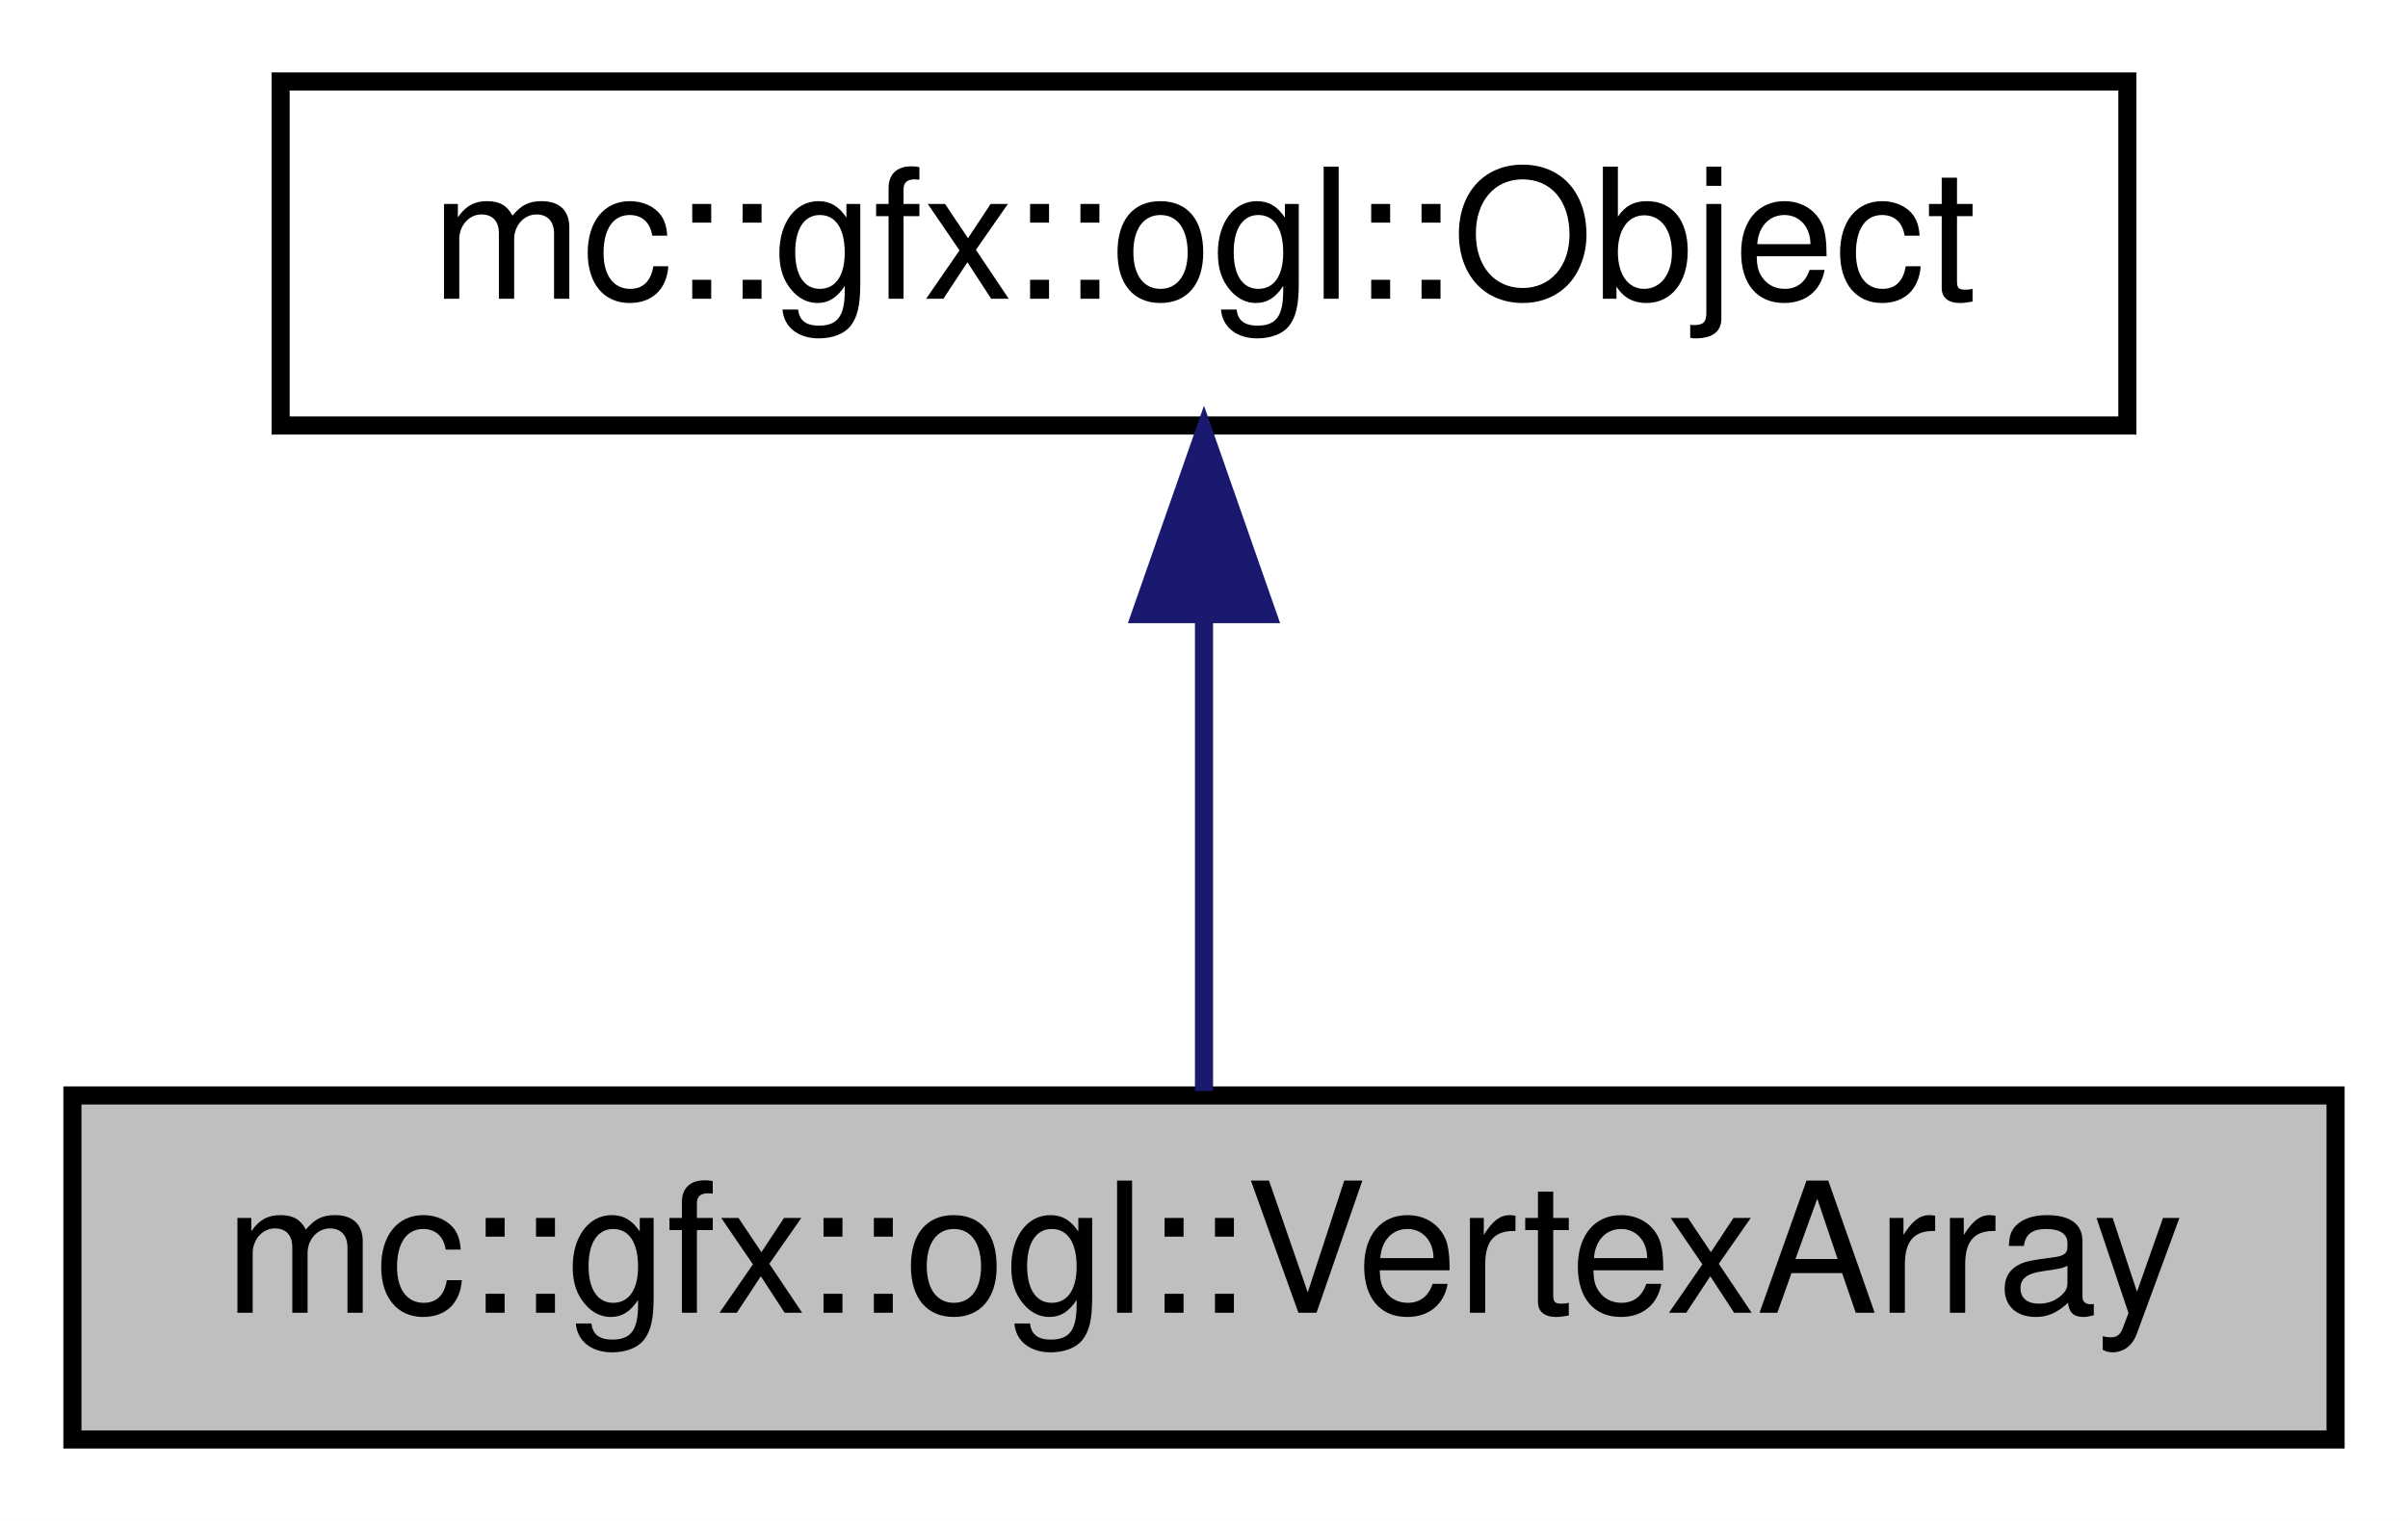
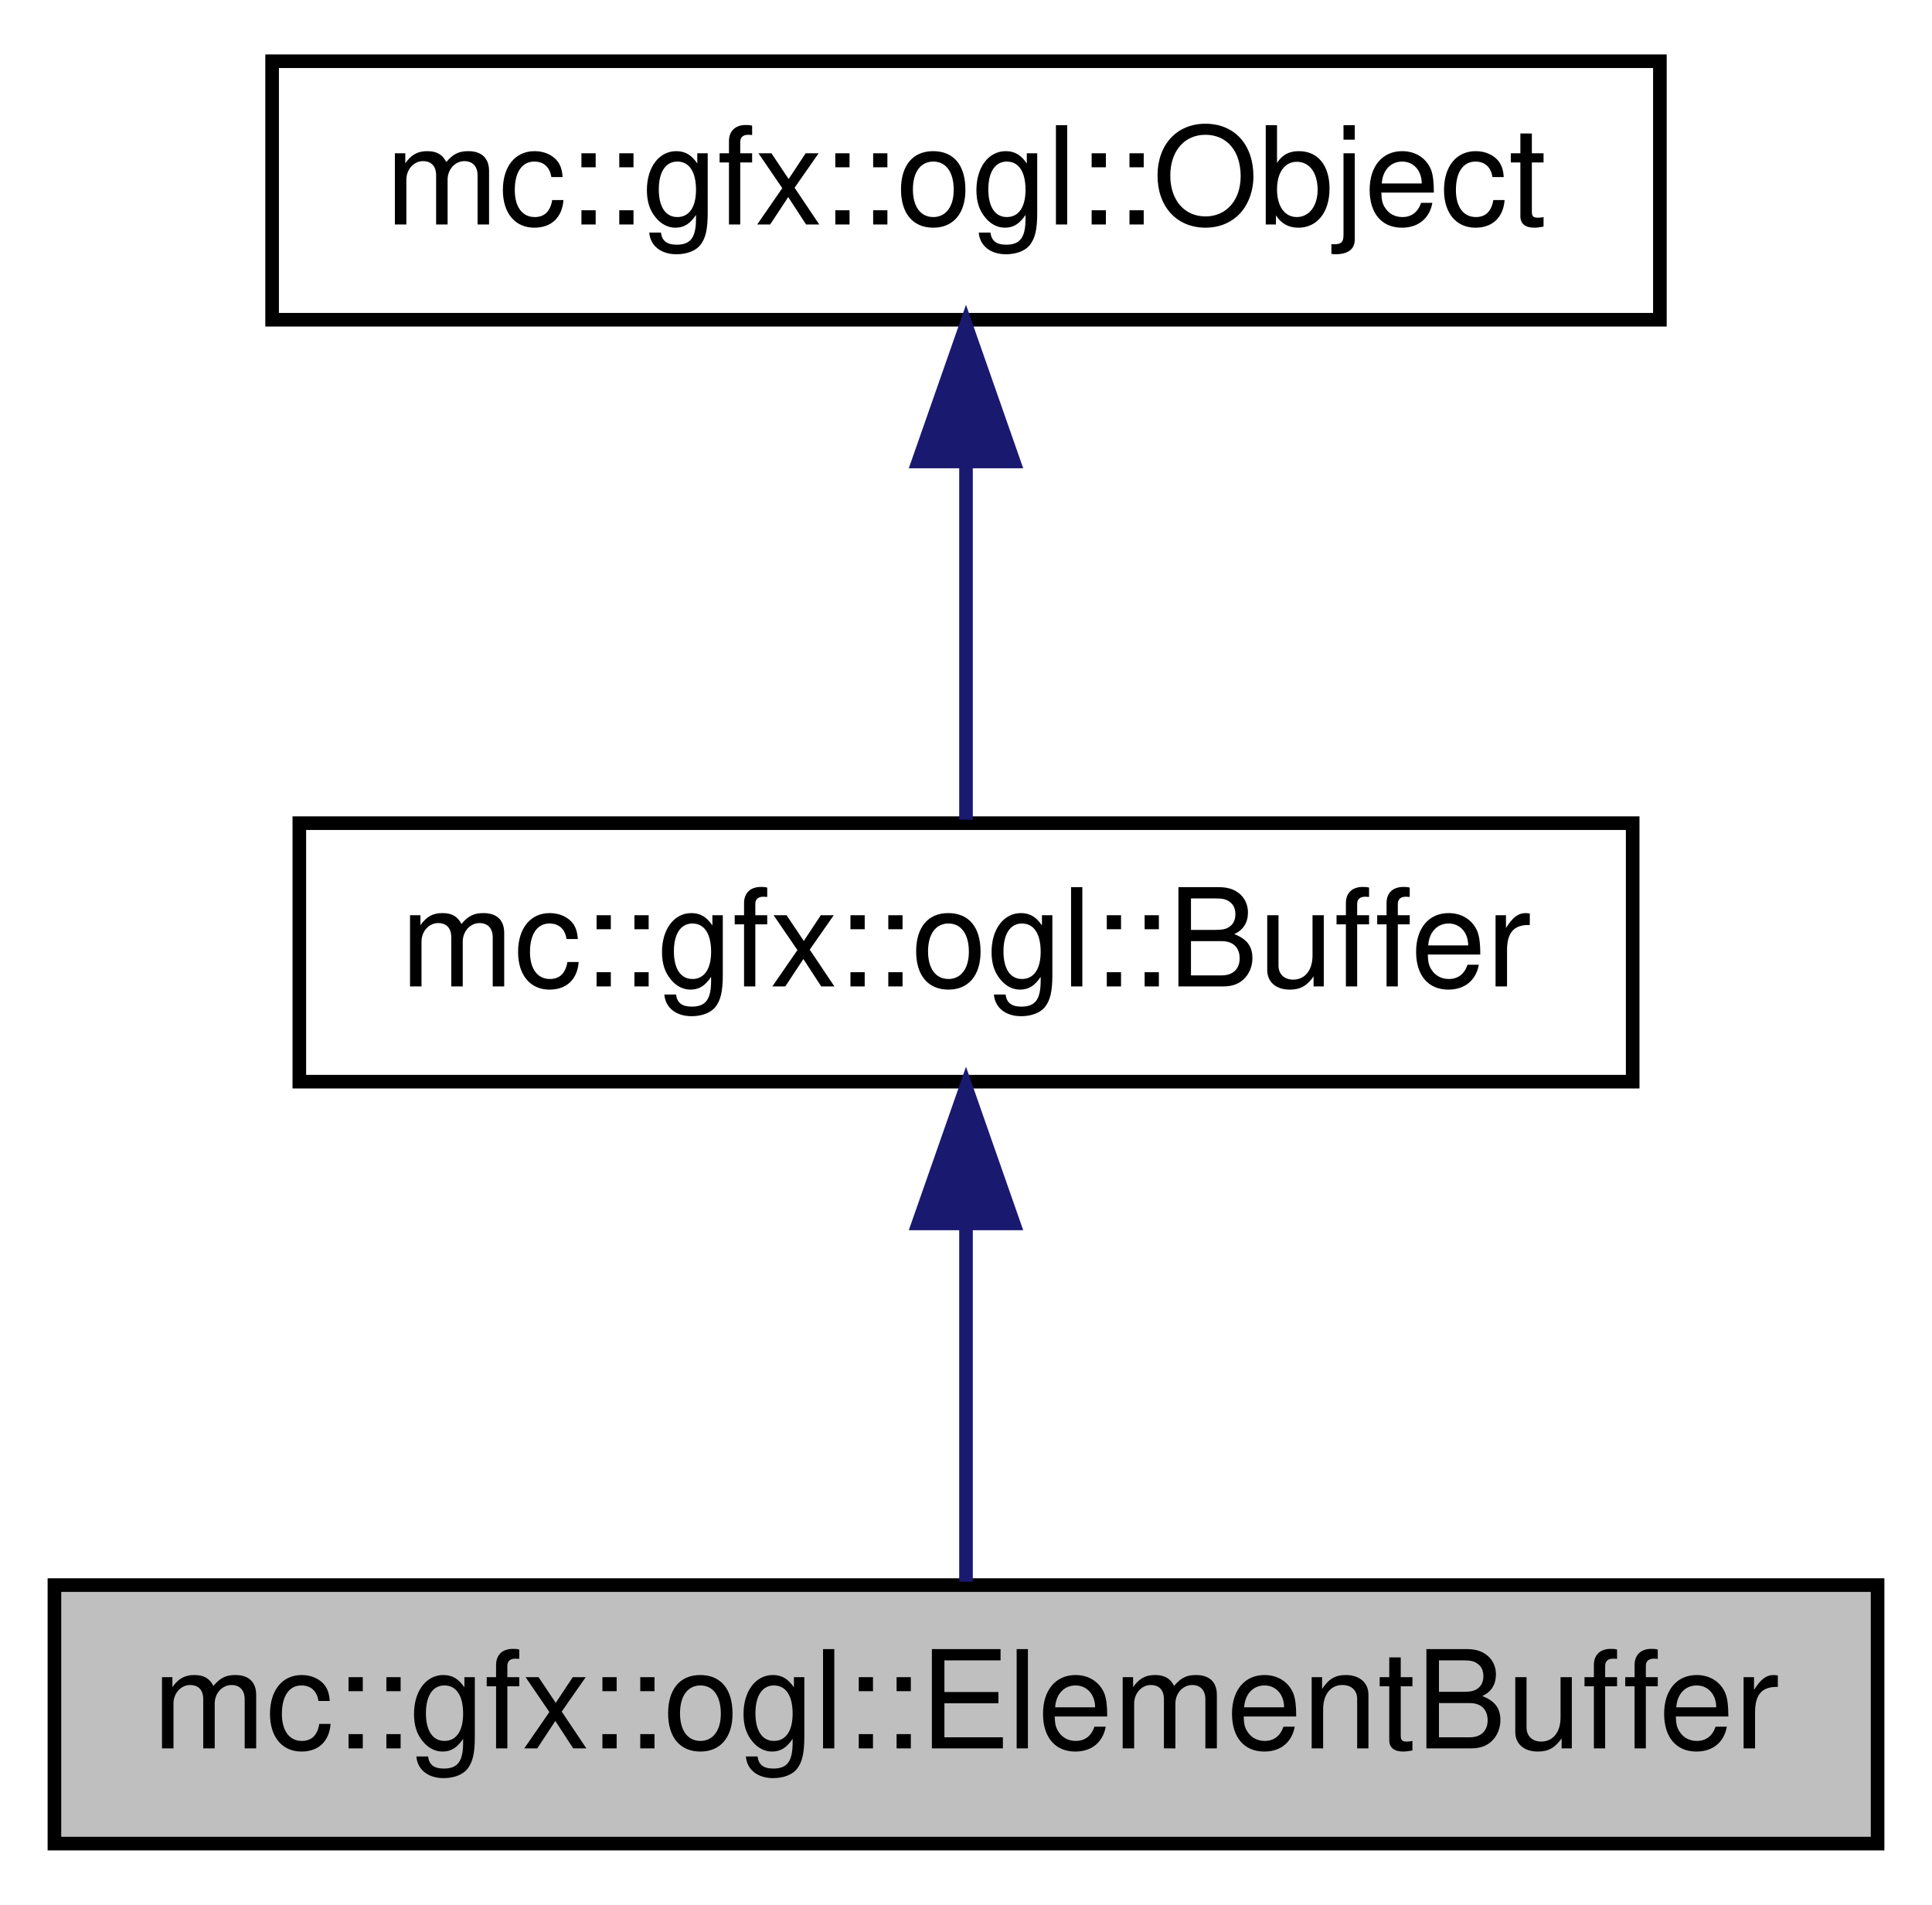
- <svg xmlns="http://www.w3.org/2000/svg" xmlns:xlink="http://www.w3.org/1999/xlink" width="133pt" height="84pt" viewBox="0.00 0.00 133.00 84.00">
-   <g id="graph0" class="graph" transform="scale(1 1) rotate(0) translate(4 80)">
-     <polygon fill="white" stroke="none" points="-4,4 -4,-80 129,-80 129,4 -4,4" />
+ <svg xmlns="http://www.w3.org/2000/svg" xmlns:xlink="http://www.w3.org/1999/xlink" width="142pt" height="140pt" viewBox="0.00 0.00 142.00 140.00">
+   <g id="graph0" class="graph" transform="scale(1 1) rotate(0) translate(4 136)">
+     <polygon fill="white" stroke="none" points="-4,4 -4,-136 138,-136 138,4 -4,4" />
    <g id="node1" class="node">
-       <polygon fill="#bfbfbf" stroke="black" points="0,-0.5 0,-19.5 125,-19.5 125,-0.5 0,-0.5" />
-       <text text-anchor="middle" x="62.5" y="-7.5" font-family="Helvetica,sans-Serif" font-size="10.00">mc::gfx::ogl::VertexArray</text>
+       <polygon fill="#bfbfbf" stroke="black" points="0,-0.5 0,-19.5 134,-19.5 134,-0.5 0,-0.5" />
+       <text text-anchor="middle" x="67" y="-7.5" font-family="Helvetica,sans-Serif" font-size="10.00">mc::gfx::ogl::ElementBuffer</text>
    </g>
    <g id="node2" class="node">
      <g id="a_node2">
-         <a xlink:href="../../d0/d33/a00027.html" target="_top" xlink:title="Represents a OpenGL object in memory. ">
-           <polygon fill="white" stroke="black" points="11.5,-56.5 11.5,-75.5 113.5,-75.5 113.5,-56.5 11.5,-56.5" />
-           <text text-anchor="middle" x="62.5" y="-63.5" font-family="Helvetica,sans-Serif" font-size="10.00">mc::gfx::ogl::Object</text>
+         <a xlink:href="../../de/d5e/a00007.html" target="_top" xlink:title="Represents a buffer of memory in the GPU. ">
+           <polygon fill="white" stroke="black" points="18,-56.5 18,-75.5 116,-75.5 116,-56.5 18,-56.5" />
+           <text text-anchor="middle" x="67" y="-63.5" font-family="Helvetica,sans-Serif" font-size="10.00">mc::gfx::ogl::Buffer</text>
        </a>
      </g>
    </g>
    <g id="edge1" class="edge">
-       <path fill="none" stroke="midnightblue" d="M62.5,-45.804C62.5,-36.91 62.5,-26.78 62.5,-19.751" />
-       <polygon fill="midnightblue" stroke="midnightblue" points="59,-46.083 62.5,-56.083 66,-46.083 59,-46.083" />
+       <path fill="none" stroke="midnightblue" d="M67,-45.804C67,-36.91 67,-26.78 67,-19.751" />
+       <polygon fill="midnightblue" stroke="midnightblue" points="63.5,-46.083 67,-56.083 70.5,-46.083 63.5,-46.083" />
+     </g>
+     <g id="node3" class="node">
+       <g id="a_node3">
+         <a xlink:href="../../d5/d79/a00030.html" target="_top" xlink:title="Represents a OpenGL object in memory. ">
+           <polygon fill="white" stroke="black" points="16,-112.5 16,-131.5 118,-131.5 118,-112.5 16,-112.5" />
+           <text text-anchor="middle" x="67" y="-119.5" font-family="Helvetica,sans-Serif" font-size="10.00">mc::gfx::ogl::Object</text>
+         </a>
+       </g>
+     </g>
+     <g id="edge2" class="edge">
+       <path fill="none" stroke="midnightblue" d="M67,-101.805C67,-92.91 67,-82.78 67,-75.751" />
+       <polygon fill="midnightblue" stroke="midnightblue" points="63.5,-102.083 67,-112.083 70.5,-102.083 63.5,-102.083" />
    </g>
  </g>
</svg>
